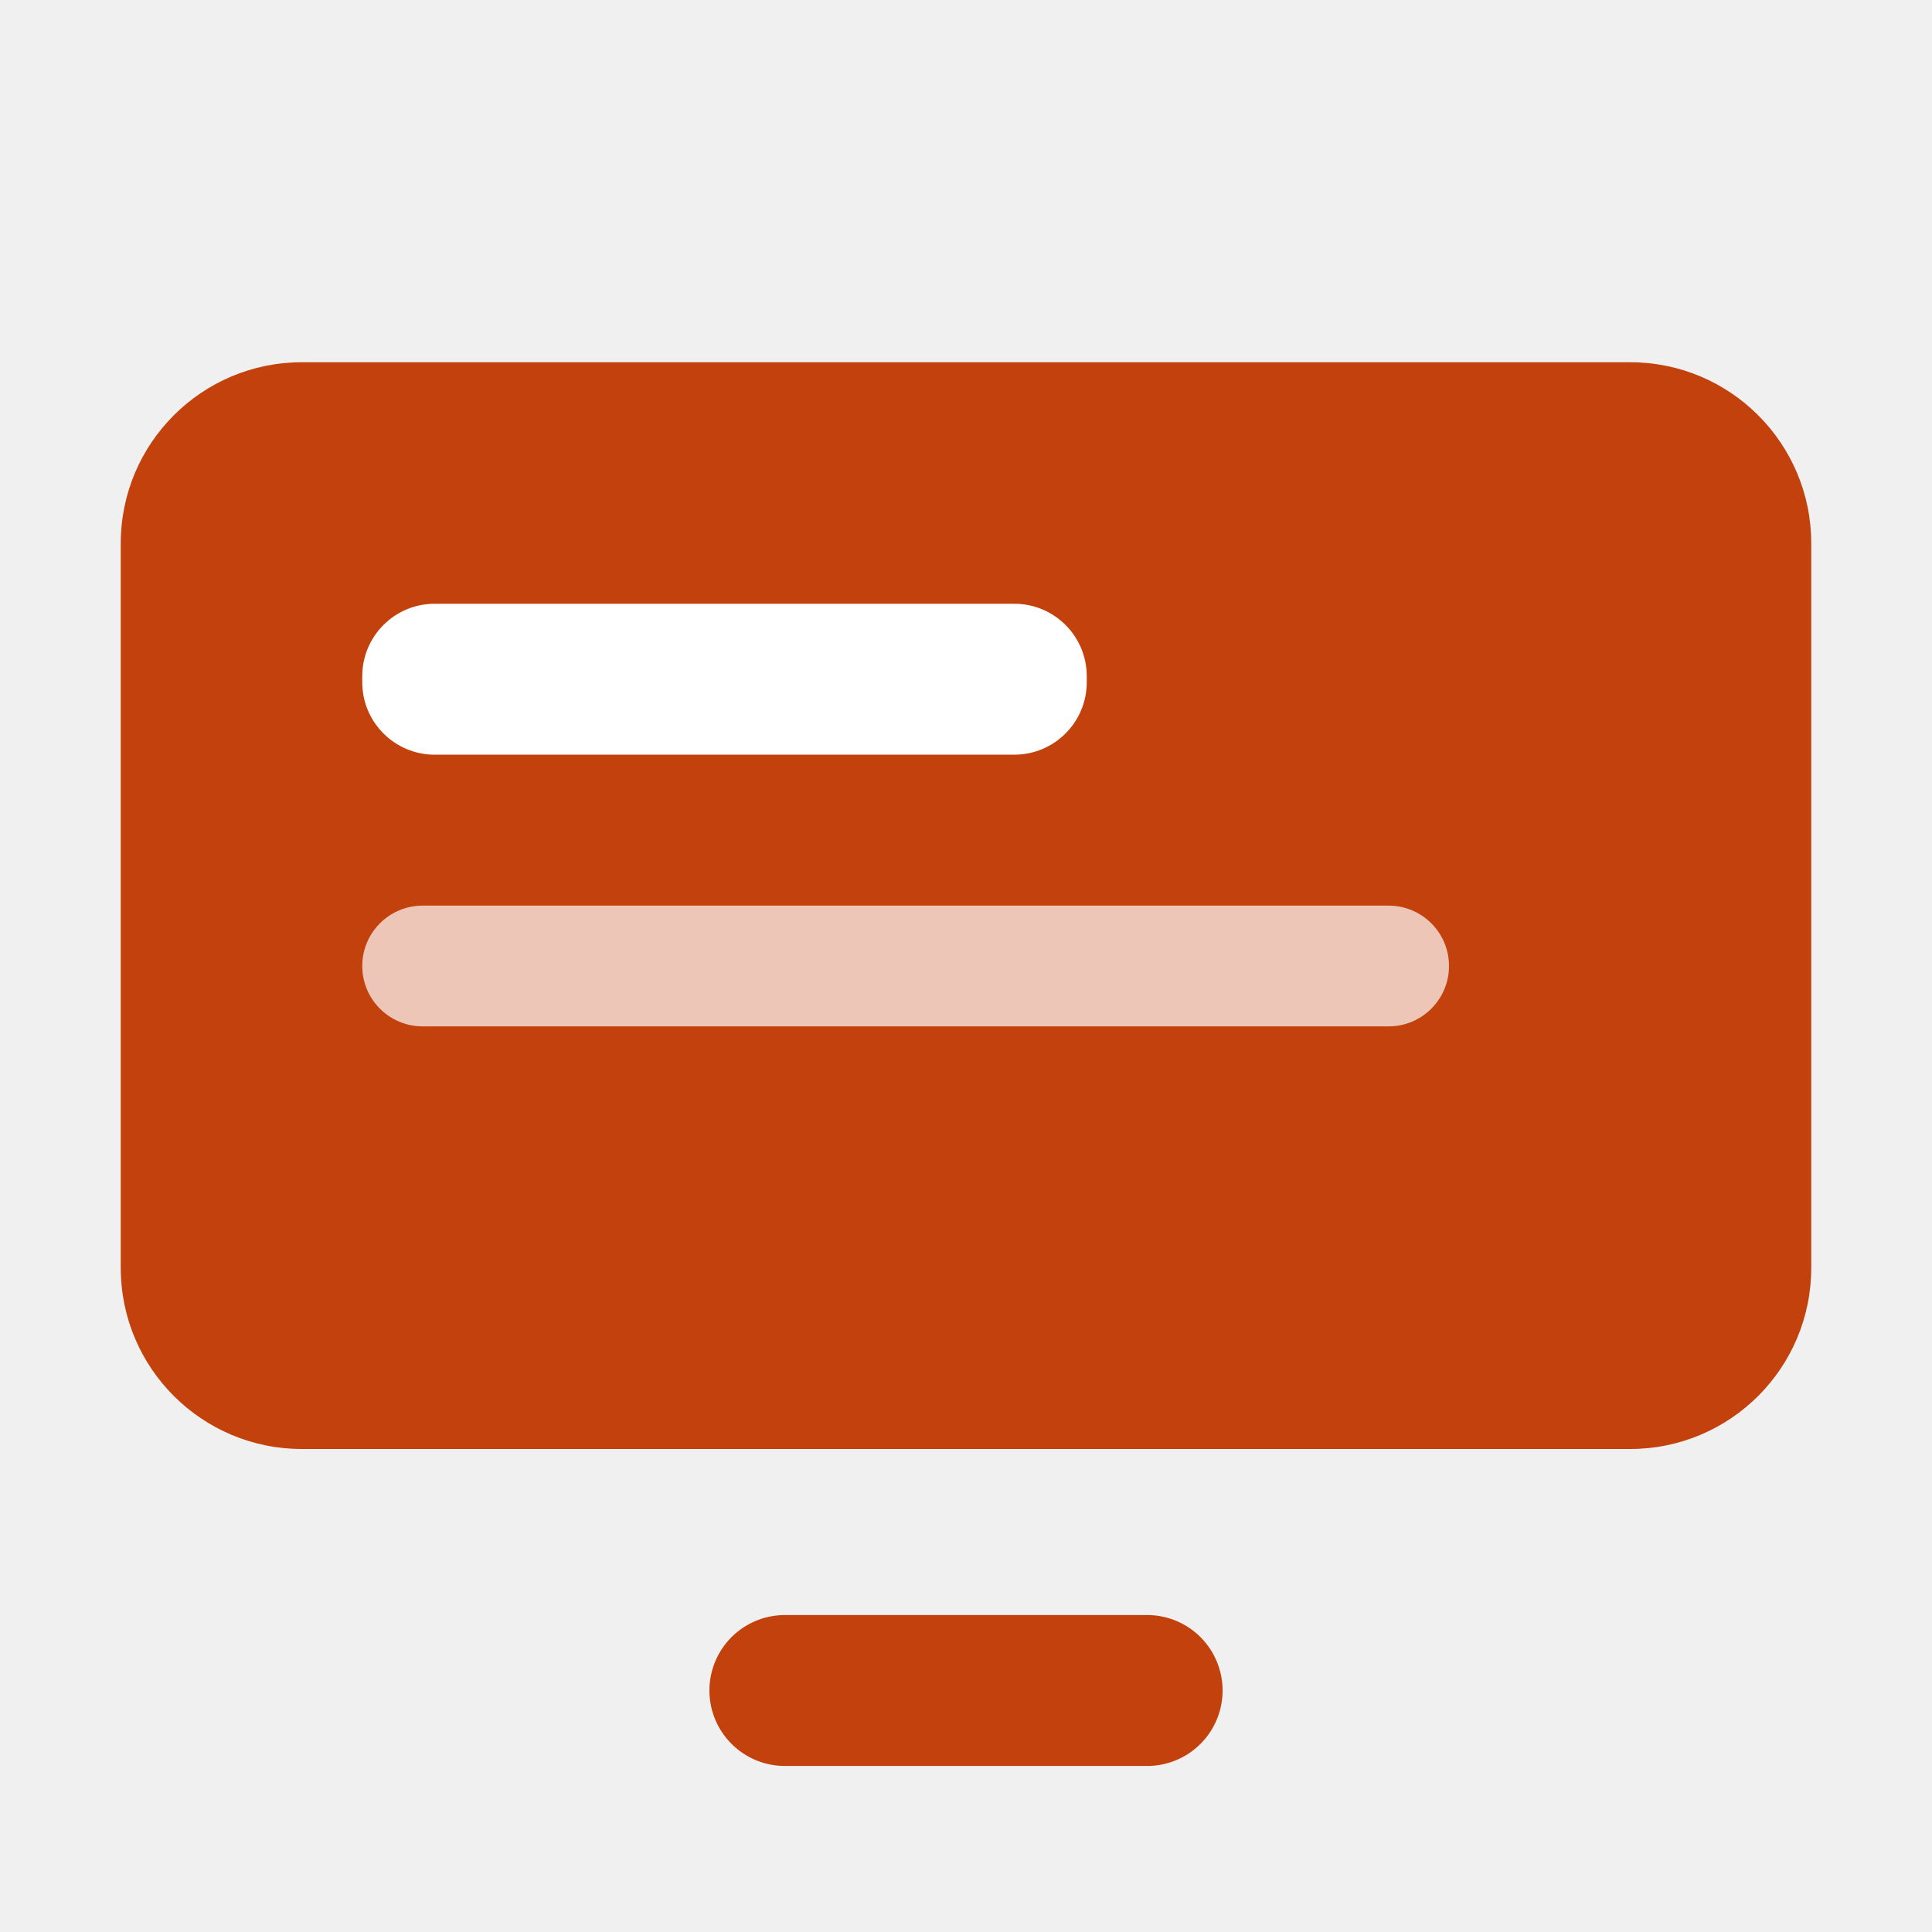
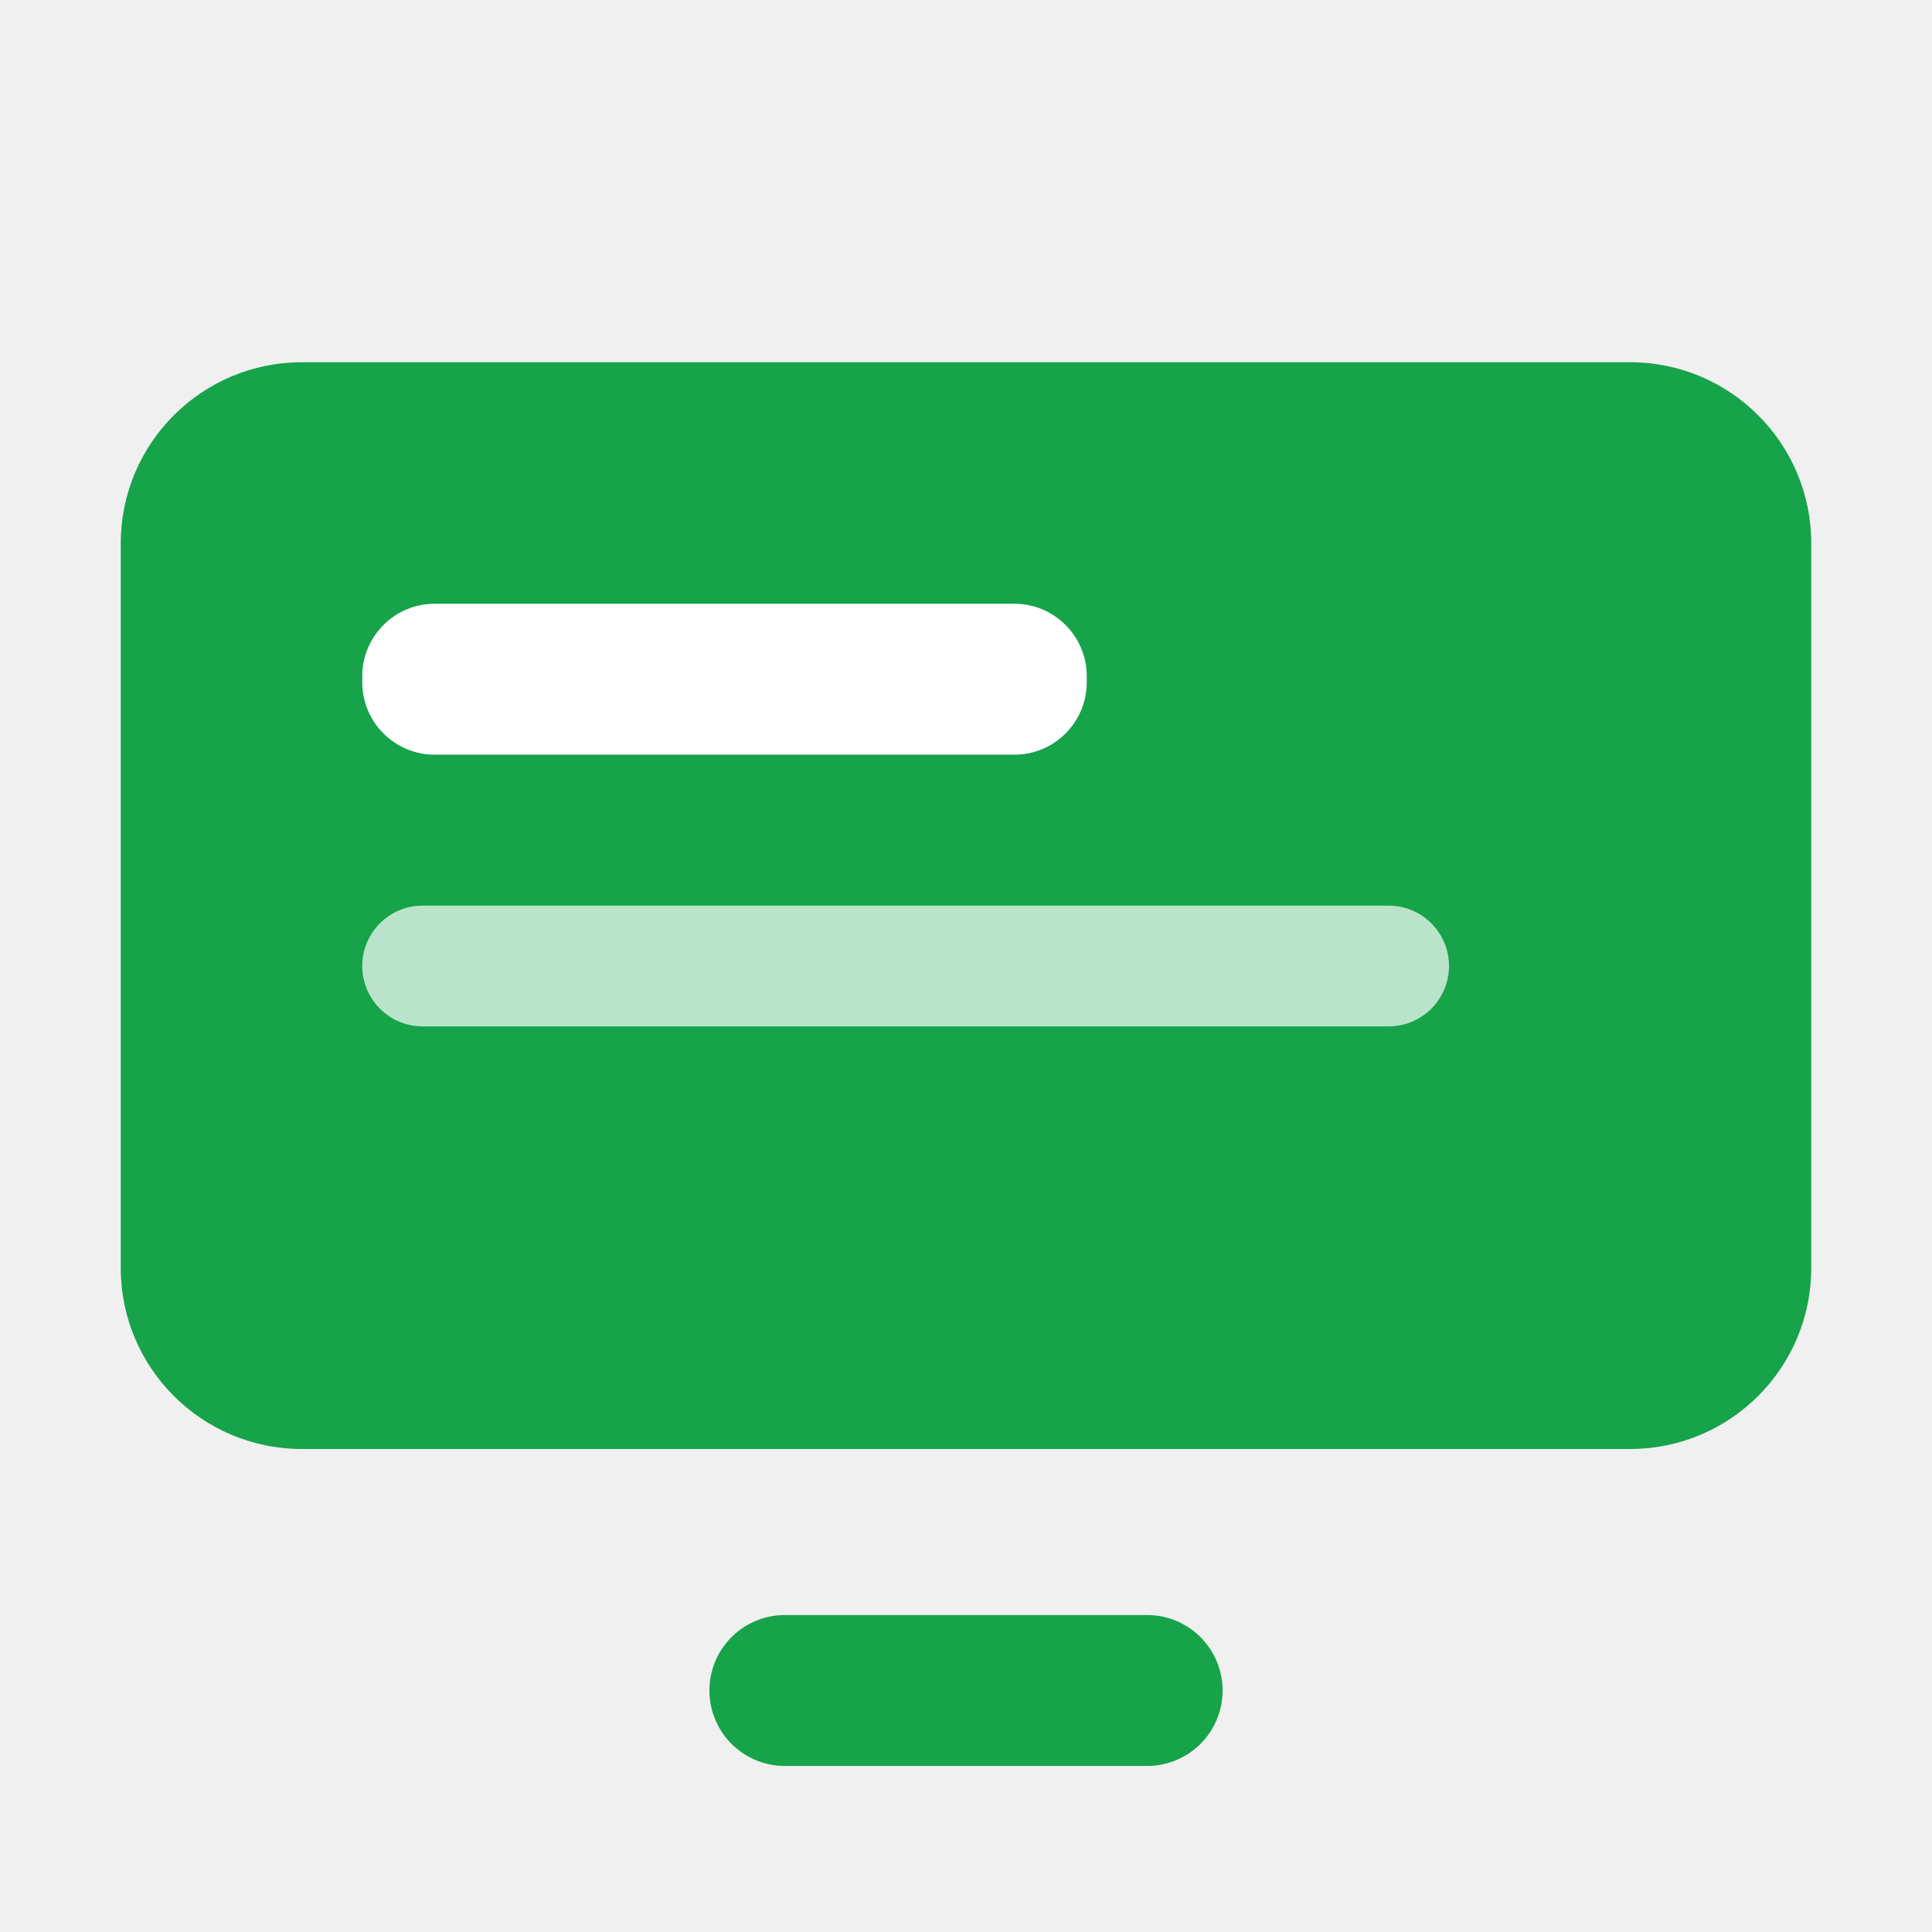
<svg xmlns="http://www.w3.org/2000/svg" viewBox="0 0 32 32">
-   <rect x="2" y="6" width="28" height="18" rx="3" fill="#c2410c" />
+   <rect x="2" y="6" width="28" height="18" rx="3" fill="#16a34a" />
  <rect x="6" y="10" width="12" height="2.5" rx="1.2" fill="#fff" />
  <rect x="6" y="15" width="18" height="2" rx="1" fill="#fff" opacity=".7" />
-   <path d="M13 28h6" stroke="#c2410c" stroke-width="2.5" stroke-linecap="round" />
+   <path d="M13 28h6" stroke="#16a34a" stroke-width="2.5" stroke-linecap="round" />
</svg>
